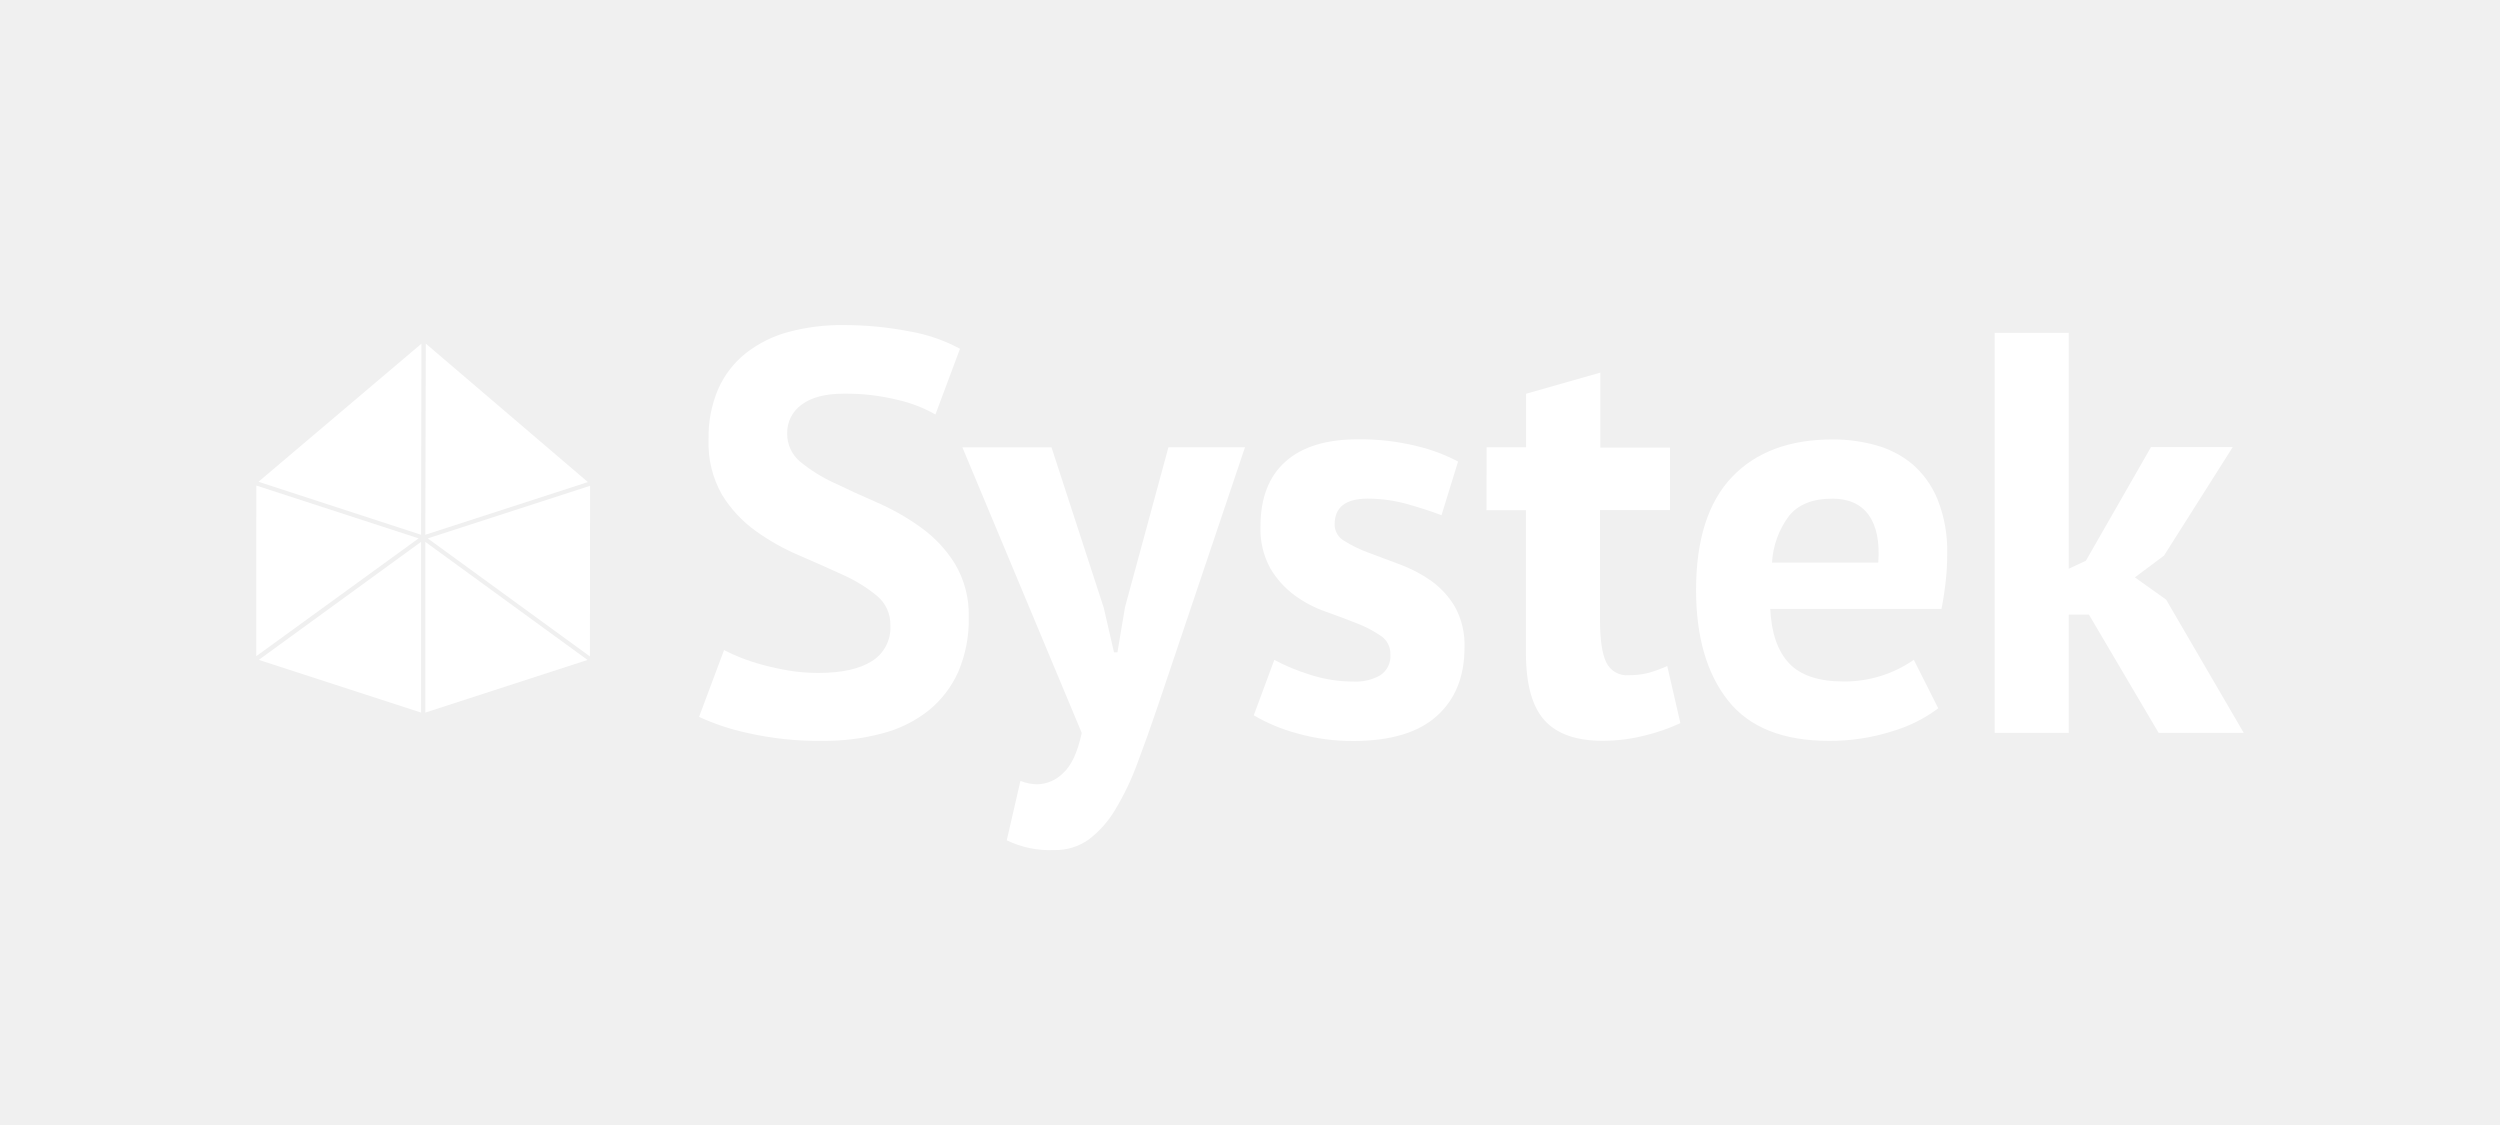
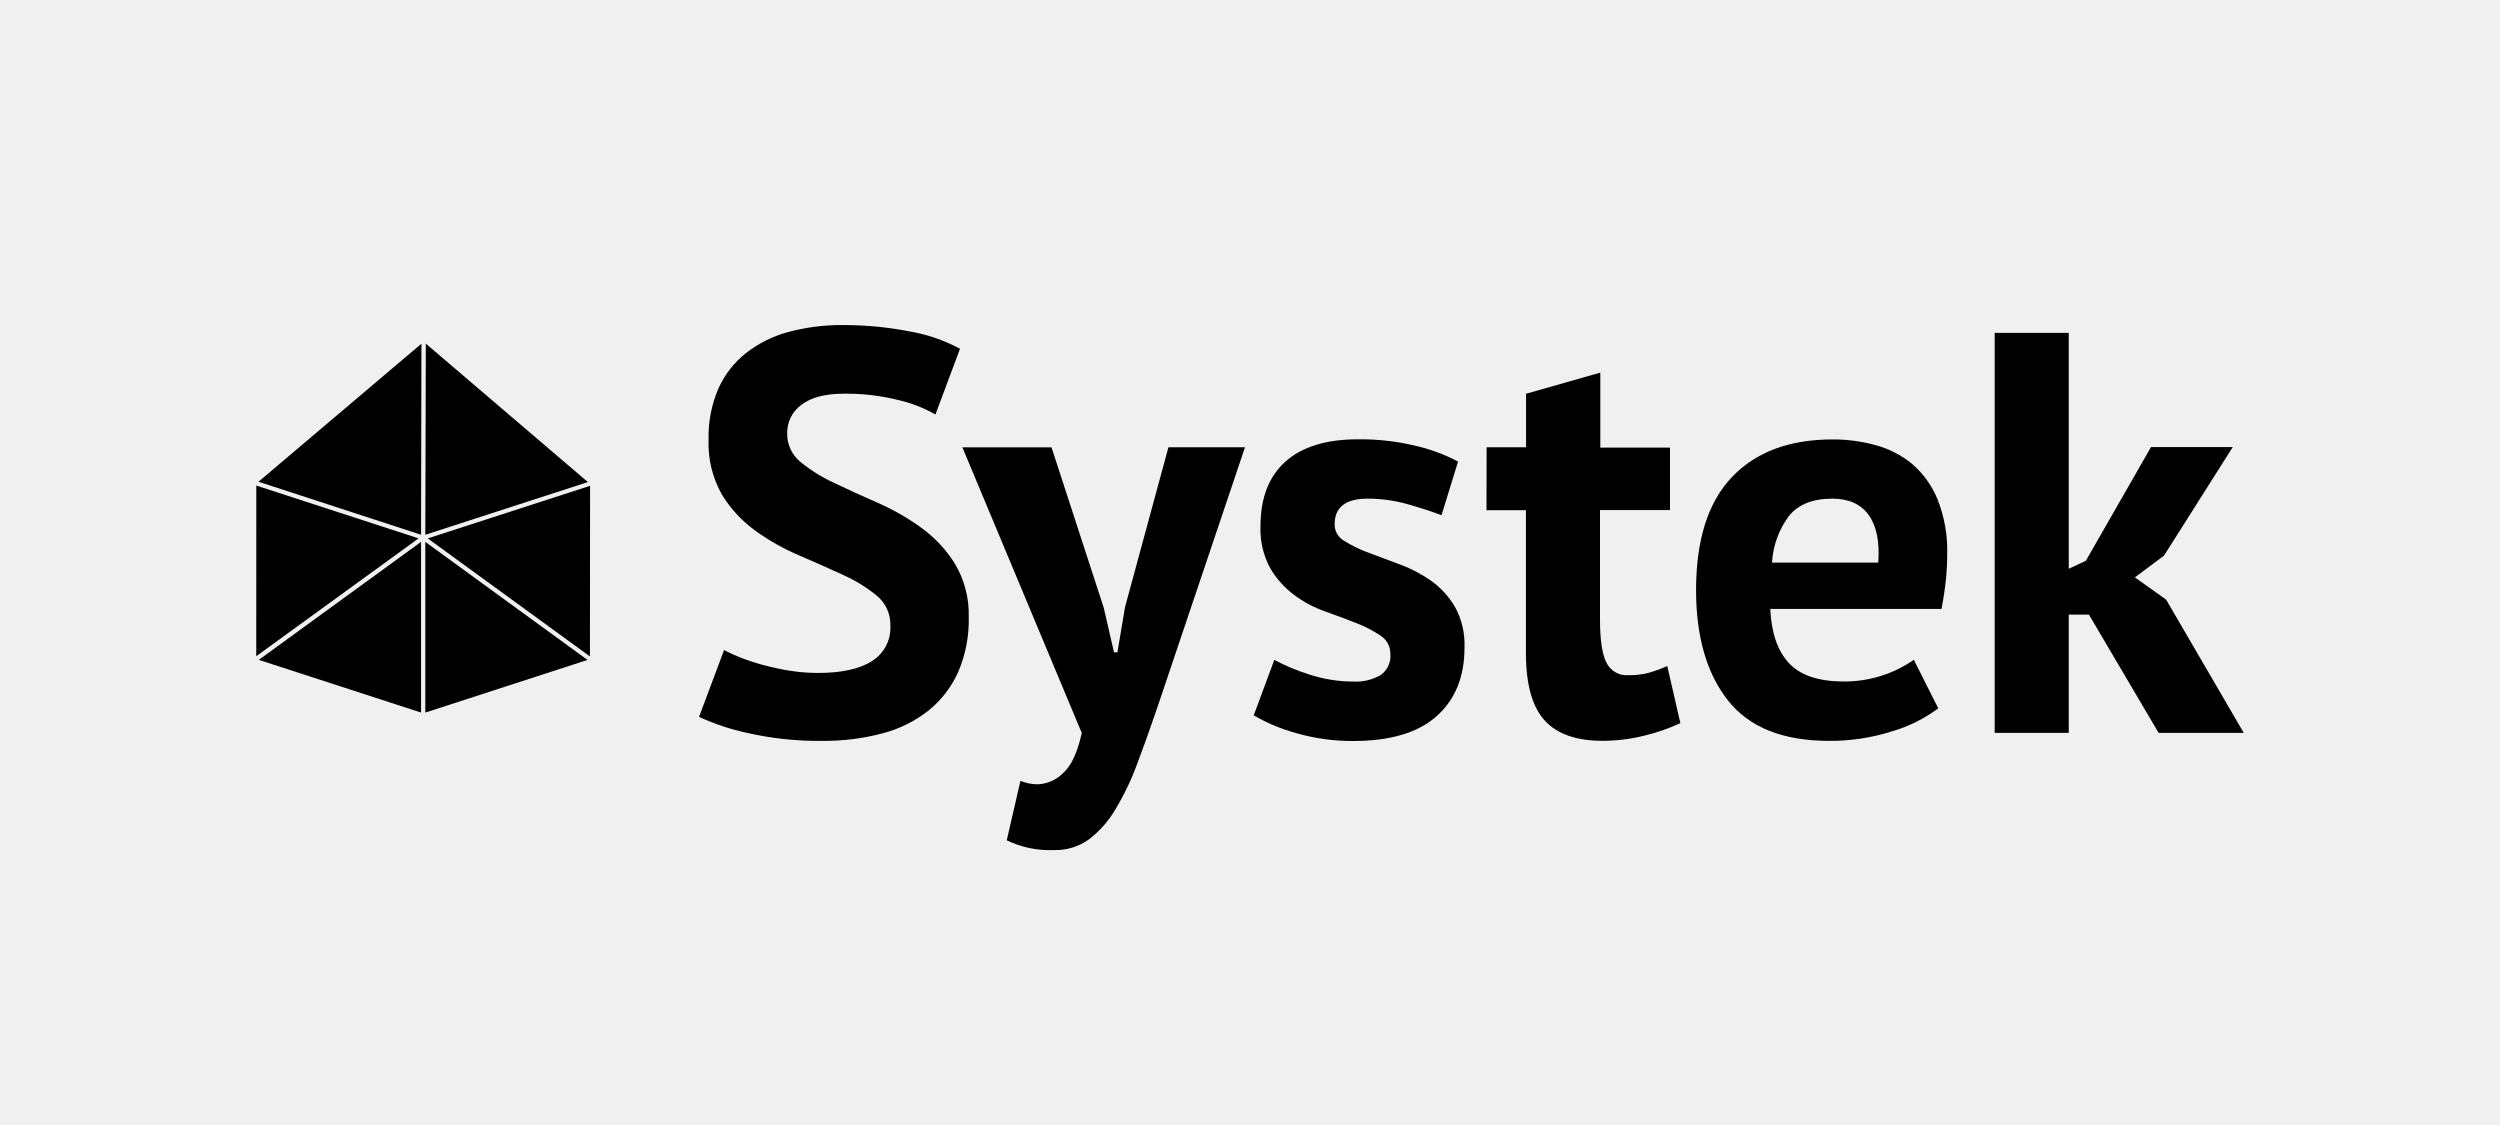
<svg xmlns="http://www.w3.org/2000/svg" id="Partner" viewBox="0 0 400 180">
  <defs>
-     <style>.cls-1{fill:#fff;}</style>
+     <style>.cls-1{fill:#000;}</style>
  </defs>
  <polygon class="cls-1" points="68.05 114.01 94 105.59 68.61 87.11 68.05 86.7 68.05 114.01" />
  <polygon class="cls-1" points="68.13 54.98 68.05 85.56 94.06 77.13 68.13 54.98" />
  <polygon class="cls-1" points="94.41 77.73 69.75 85.72 68.45 86.15 94.39 105.03 94.41 77.73" />
  <polygon class="cls-1" points="41 104.99 66.97 86.14 41.01 77.69 41 104.99" />
  <polygon class="cls-1" points="67.37 85.36 67.37 85.36 67.43 54.99 41.36 77.08 67.37 85.56 67.37 85.36" />
  <polygon class="cls-1" points="67.37 86.7 41.41 105.58 67.37 114.01 67.37 86.7" />
  <path class="cls-1" d="M142.46,100.08a5.94,5.94,0,0,0-2.15-4.75A23.74,23.74,0,0,0,134.92,92q-3.25-1.5-7-3.11a36,36,0,0,1-7-3.93,20,20,0,0,1-5.4-5.8,16.64,16.64,0,0,1-2.15-8.87,19.45,19.45,0,0,1,1.56-8.09,15.09,15.09,0,0,1,4.43-5.71,19,19,0,0,1,6.81-3.38,32.65,32.65,0,0,1,8.78-1.1,55.09,55.09,0,0,1,10.51,1,26.76,26.76,0,0,1,8.14,2.79l-3.93,10.52a22,22,0,0,0-6-2.33,34.38,34.38,0,0,0-8.68-1c-2.92,0-5.17.58-6.71,1.74a5.51,5.51,0,0,0-2.33,4.66A5.76,5.76,0,0,0,128,73.85a24.92,24.92,0,0,0,5.39,3.38q3.24,1.56,7,3.2a37.34,37.34,0,0,1,7,4,20.27,20.27,0,0,1,5.39,5.76A15.81,15.81,0,0,1,155,98.7a21.06,21.06,0,0,1-1.69,8.82,16.69,16.69,0,0,1-4.75,6.17,20,20,0,0,1-7.41,3.66,36.22,36.22,0,0,1-9.55,1.19,51.18,51.18,0,0,1-12.07-1.28,36.66,36.66,0,0,1-7.68-2.56l4-10.69a23.78,23.78,0,0,0,2.61,1.19,32.71,32.71,0,0,0,3.61,1.19,42.72,42.72,0,0,0,4.25.92,29.13,29.13,0,0,0,4.62.36q5.57,0,8.55-1.88A6.29,6.29,0,0,0,142.46,100.08Z" />
  <path class="cls-1" d="M176.6,97.24l1.64,7.13h.55L180,97.15l6.95-25.59h12.25l-13.89,41.23q-1.73,5.12-3.34,9.37a42.57,42.57,0,0,1-3.52,7.36,16.53,16.53,0,0,1-4.25,4.8,9.16,9.16,0,0,1-5.53,1.69,15.78,15.78,0,0,1-7.59-1.56l2.19-9.51a7.35,7.35,0,0,0,2.74.55,6.05,6.05,0,0,0,4.07-1.78q2-1.78,3-6.44l-19.1-45.7h14.26Z" />
  <path class="cls-1" d="M222.46,104.65a3.41,3.41,0,0,0-1.55-2.93,18.88,18.88,0,0,0-3.84-2c-1.53-.61-3.2-1.23-5-1.87a18.8,18.8,0,0,1-5-2.65,14.48,14.48,0,0,1-3.84-4.3,13,13,0,0,1-1.55-6.72q0-6.76,4-10.33t11.61-3.56a37.41,37.41,0,0,1,9.41,1.09,27.46,27.46,0,0,1,6.59,2.47l-2.65,8.59c-1.4-.55-3.17-1.13-5.31-1.74a23.66,23.66,0,0,0-6.49-.92q-5.3,0-5.3,4.12a3,3,0,0,0,1.55,2.65,20.6,20.6,0,0,0,3.84,1.87q2.28.87,5,1.87a22,22,0,0,1,5,2.6,13.73,13.73,0,0,1,3.84,4.16,12.55,12.55,0,0,1,1.55,6.58q0,6.95-4.43,10.93t-13.3,4a32.35,32.35,0,0,1-9.09-1.23,28.07,28.07,0,0,1-6.9-2.88l3.29-8.87a31.75,31.75,0,0,0,5.57,2.33,22.6,22.6,0,0,0,7.13,1.14,7.88,7.88,0,0,0,4.25-1A3.68,3.68,0,0,0,222.46,104.65Z" />
  <path class="cls-1" d="M237.86,71.56h6.31V63l11.88-3.38v12H267.2V81.61H256V99.16q0,4.76,1,6.81a3.61,3.61,0,0,0,3.61,2.06,12.12,12.12,0,0,0,3.15-.37,21.16,21.16,0,0,0,3-1.1l2.1,9.14a30.25,30.25,0,0,1-5.76,2,27.47,27.47,0,0,1-6.67.83q-6.31,0-9.28-3.25t-3-10.65v-23h-6.31Z" />
  <path class="cls-1" d="M310.12,113.33a23.26,23.26,0,0,1-7.45,3.7,32.69,32.69,0,0,1-10,1.51q-11.07,0-16.18-6.45t-5.12-17.68q0-12.07,5.76-18.1t16.18-6a25.31,25.31,0,0,1,6.77.91,15.64,15.64,0,0,1,5.85,3A14.86,14.86,0,0,1,310,79.88a22.11,22.11,0,0,1,1.55,8.86,38.57,38.57,0,0,1-.22,4.12q-.23,2.19-.69,4.57H283.24q.27,5.76,3,8.68t8.73,2.93a19.44,19.44,0,0,0,11.24-3.47Zm-17-33.54q-4.66,0-6.9,2.78a13.82,13.82,0,0,0-2.7,7.45h17q.37-4.94-1.51-7.59T293.12,79.78Z" />
  <path class="cls-1" d="M334.23,98.34H331v18.92H319.15v-64H331V91l2.74-1.28,10.42-18.19h13.08l-11,17.37-4.66,3.48,5,3.56L359,117.26H345.38Z" />
</svg>
